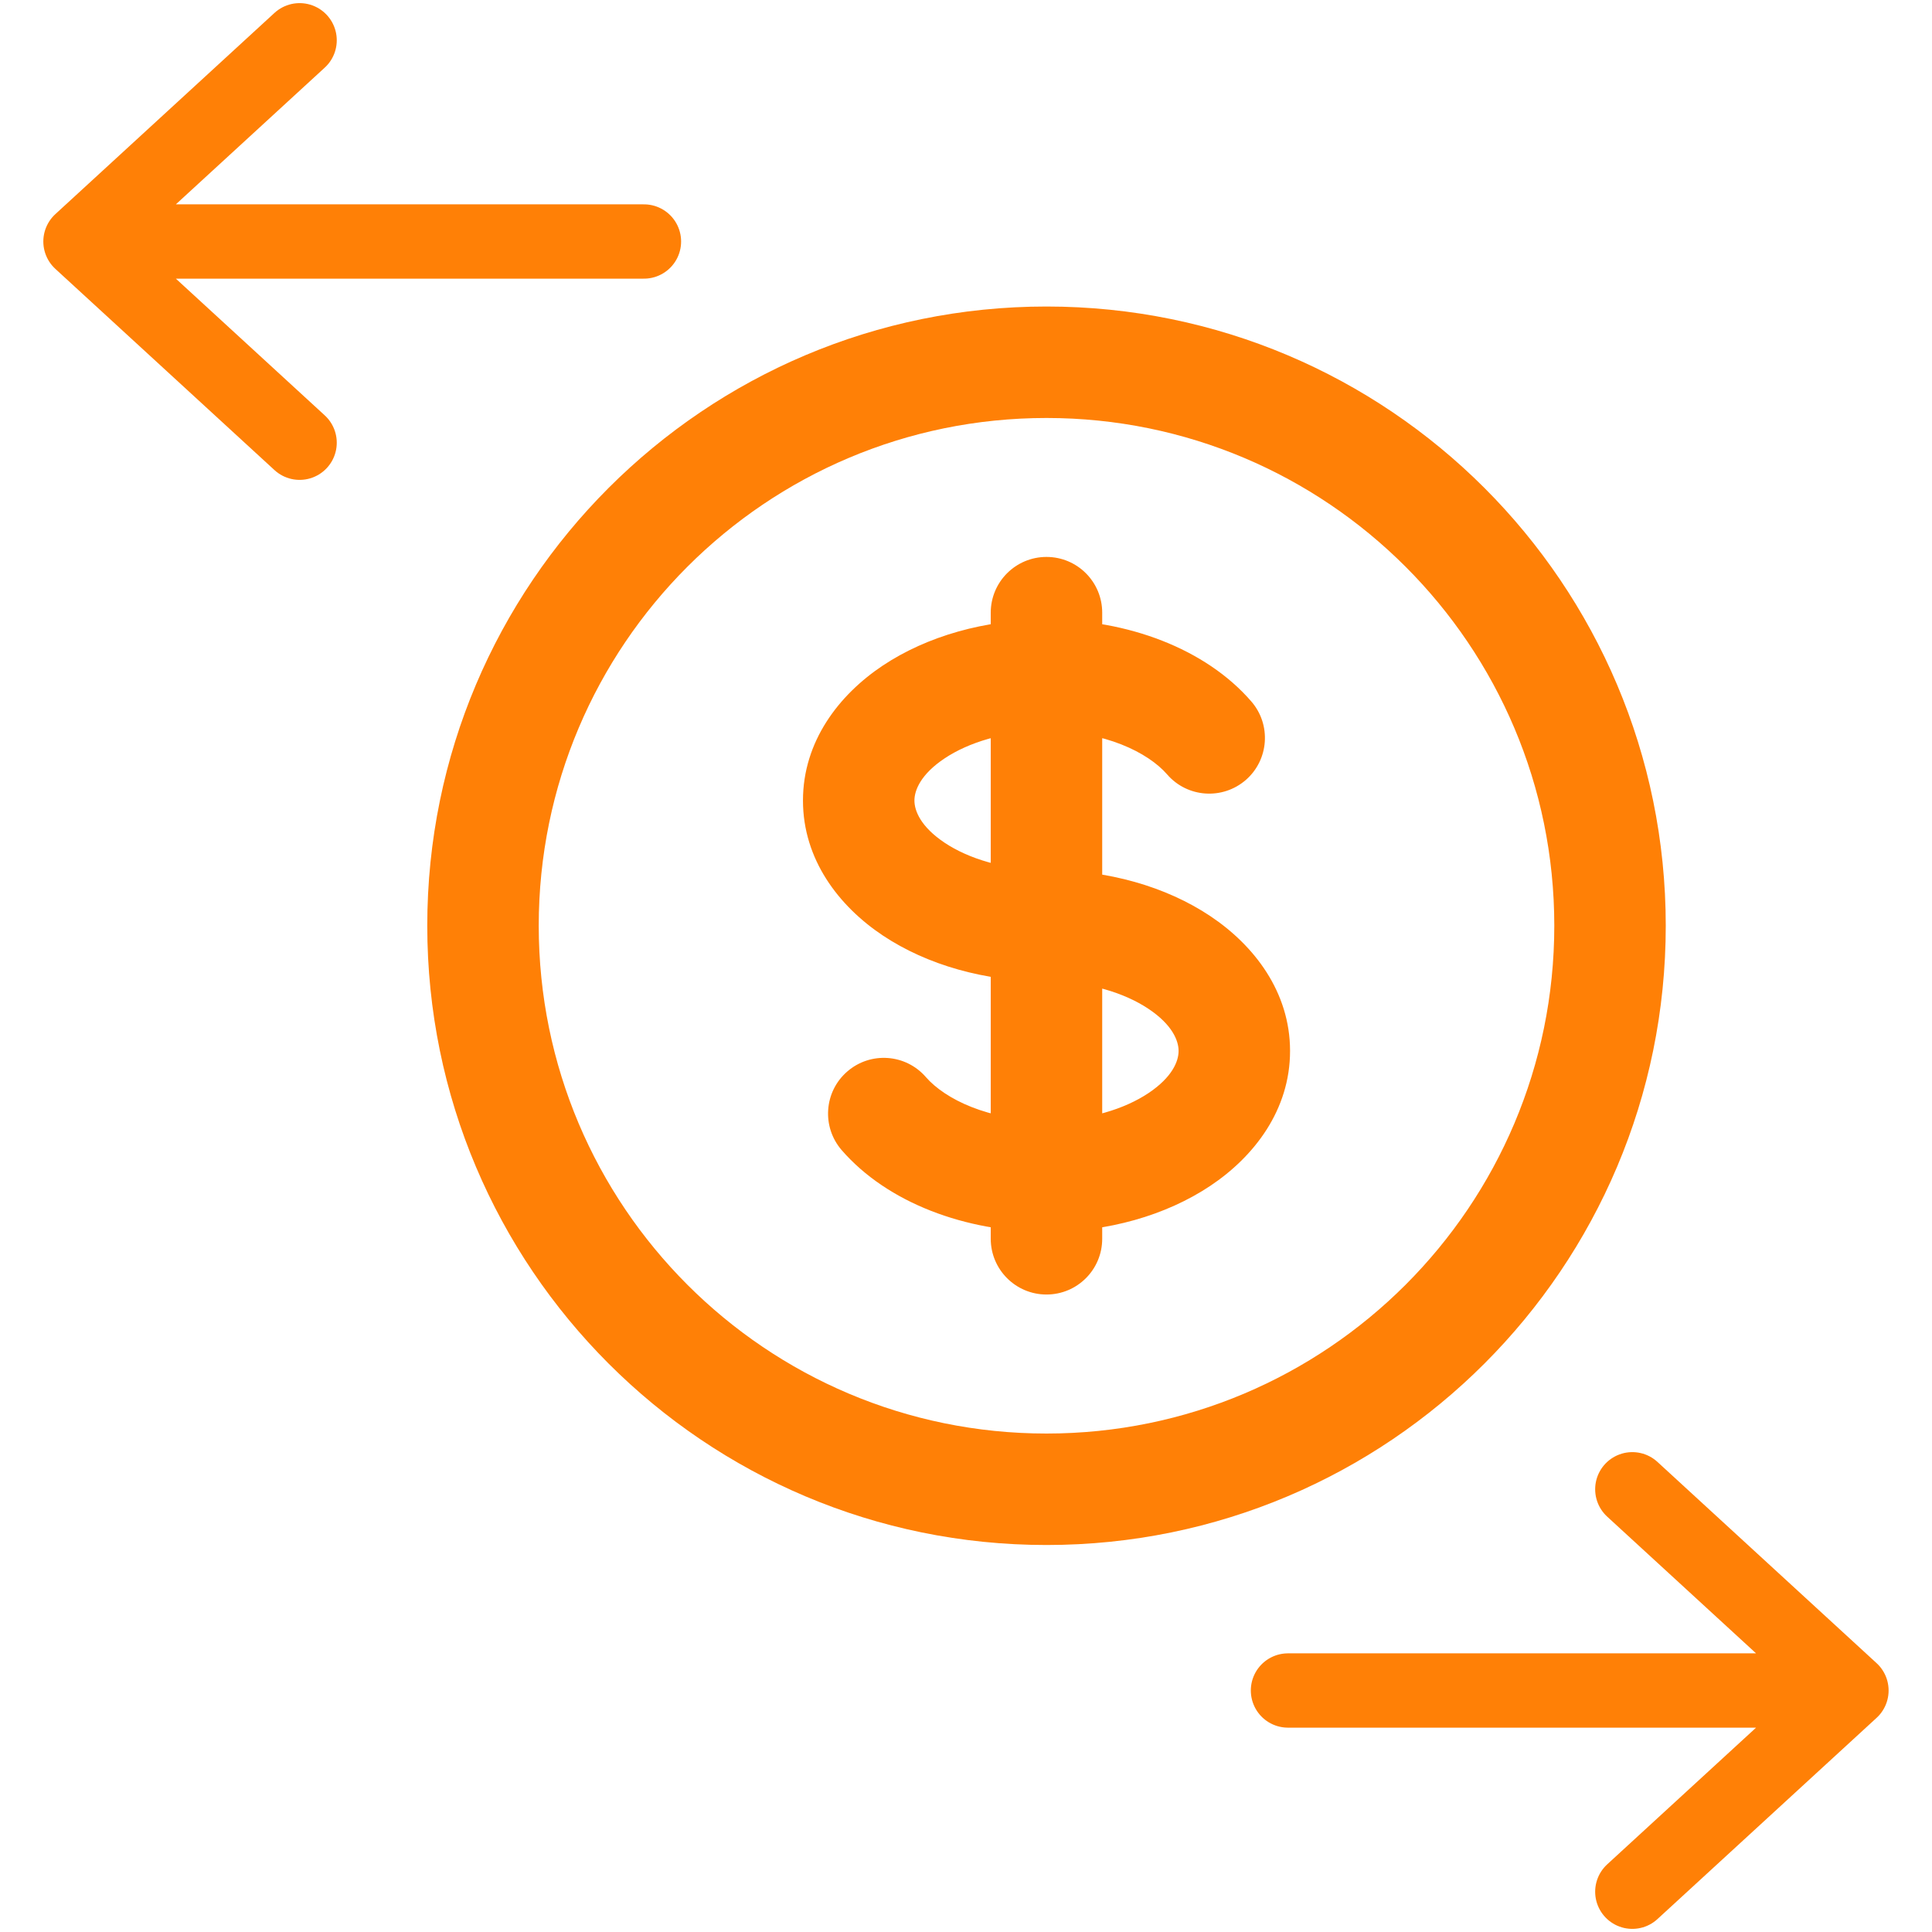
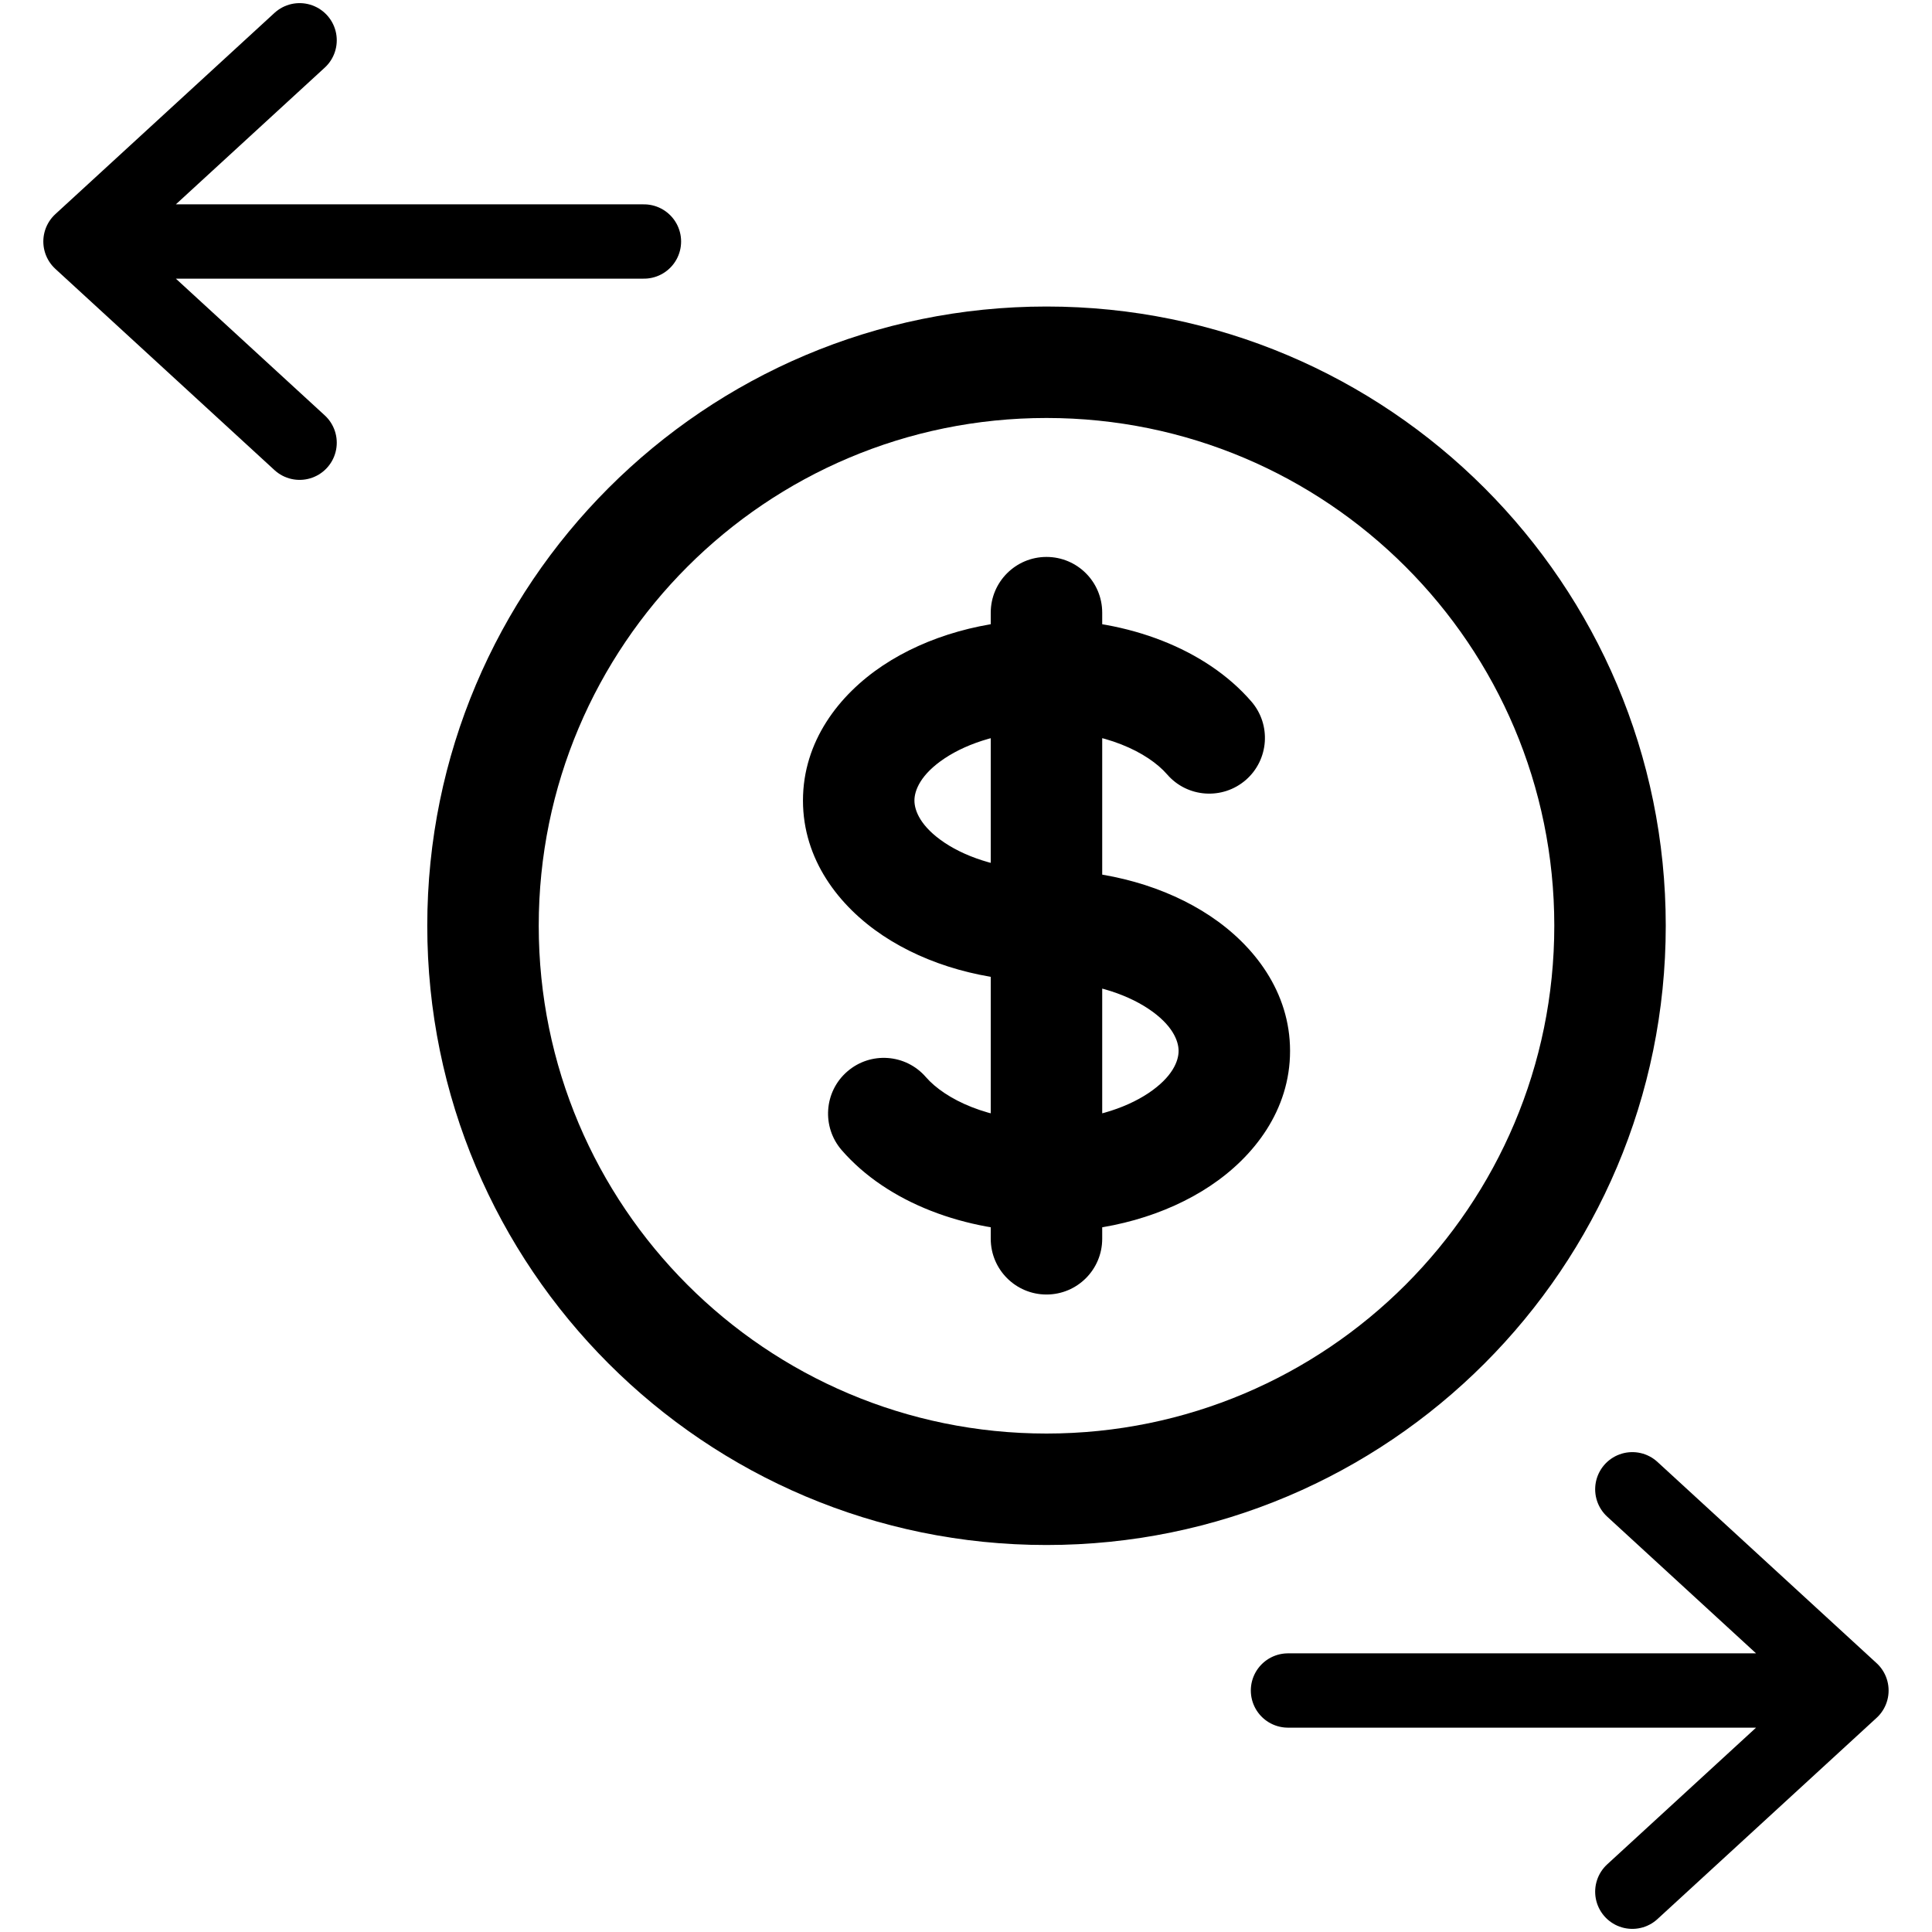
<svg xmlns="http://www.w3.org/2000/svg" width="26" height="26" viewBox="0 0 26 26" fill="none">
-   <path d="M4.032 5.958L1.083 3.25M1.083 3.25L4.032 0.542M1.083 3.25L8.666 3.25" stroke="#FF8006" stroke-linecap="round" stroke-linejoin="round" />
-   <path d="M21.967 25.458L24.916 22.75M24.916 22.75L21.967 20.042M24.916 22.75L17.333 22.75" stroke="#FF8006" stroke-linecap="round" stroke-linejoin="round" />
-   <path d="M15.707 10.422C15.978 10.735 16.452 10.768 16.765 10.497C17.077 10.226 17.111 9.752 16.839 9.439L15.707 10.422ZM12.46 14.495C12.189 14.182 11.715 14.148 11.402 14.42C11.089 14.691 11.056 15.165 11.327 15.478L12.46 14.495ZM14.833 8.245C14.833 7.831 14.498 7.495 14.083 7.495C13.669 7.495 13.333 7.831 13.333 8.245H14.833ZM13.333 16.671C13.333 17.085 13.669 17.421 14.083 17.421C14.498 17.421 14.833 17.085 14.833 16.671L13.333 16.671ZM20.917 12.458C20.917 16.232 17.857 19.292 14.083 19.292V20.792C18.686 20.792 22.417 17.061 22.417 12.458H20.917ZM14.083 19.292C10.309 19.292 7.25 16.232 7.25 12.458H5.75C5.75 17.061 9.481 20.792 14.083 20.792V19.292ZM7.25 12.458C7.25 8.684 10.309 5.625 14.083 5.625V4.125C9.481 4.125 5.75 7.856 5.75 12.458H7.25ZM14.083 5.625C17.857 5.625 20.917 8.684 20.917 12.458H22.417C22.417 7.856 18.686 4.125 14.083 4.125V5.625ZM14.083 11.708C13.513 11.708 13.03 11.553 12.712 11.341C12.389 11.125 12.306 10.91 12.306 10.773H10.806C10.806 11.567 11.288 12.194 11.88 12.589C12.477 12.987 13.258 13.208 14.083 13.208V11.708ZM12.306 10.773C12.306 10.637 12.389 10.421 12.712 10.206C13.03 9.994 13.513 9.838 14.083 9.838V8.338C13.258 8.338 12.477 8.56 11.88 8.957C11.288 9.352 10.806 9.979 10.806 10.773H12.306ZM14.083 9.838C14.864 9.838 15.448 10.124 15.707 10.422L16.839 9.439C16.224 8.729 15.174 8.338 14.083 8.338V9.838ZM14.083 13.208C14.654 13.208 15.137 13.364 15.455 13.576C15.778 13.791 15.861 14.007 15.861 14.143H17.361C17.361 13.349 16.878 12.722 16.287 12.328C15.69 11.93 14.909 11.708 14.083 11.708V13.208ZM13.333 8.245V9.088H14.833V8.245H13.333ZM13.333 15.829L13.333 16.671L14.833 16.671L14.833 15.829L13.333 15.829ZM14.083 15.079C13.303 15.079 12.719 14.792 12.46 14.495L11.327 15.478C11.943 16.187 12.993 16.579 14.083 16.579L14.083 15.079ZM15.861 14.143C15.861 14.28 15.778 14.495 15.455 14.711C15.137 14.923 14.654 15.079 14.083 15.079V16.579C14.909 16.579 15.69 16.357 16.287 15.959C16.878 15.565 17.361 14.938 17.361 14.143H15.861ZM13.333 9.088L13.333 15.829L14.833 15.829L14.833 9.088L13.333 9.088Z" fill="#FF8006" />
+   <path d="M4.032 5.958L1.083 3.25M1.083 3.25L4.032 0.542M1.083 3.25L8.666 3.25" stroke="currentColor" stroke-linecap="round" stroke-linejoin="round" />
+   <path d="M21.967 25.458L24.916 22.75M24.916 22.75L21.967 20.042M24.916 22.75L17.333 22.75" stroke="currentColor" stroke-linecap="round" stroke-linejoin="round" />
+   <path d="M15.707 10.422C15.978 10.735 16.452 10.768 16.765 10.497C17.077 10.226 17.111 9.752 16.839 9.439L15.707 10.422ZM12.46 14.495C12.189 14.182 11.715 14.148 11.402 14.42C11.089 14.691 11.056 15.165 11.327 15.478L12.46 14.495ZM14.833 8.245C14.833 7.831 14.498 7.495 14.083 7.495C13.669 7.495 13.333 7.831 13.333 8.245H14.833ZM13.333 16.671C13.333 17.085 13.669 17.421 14.083 17.421C14.498 17.421 14.833 17.085 14.833 16.671L13.333 16.671ZM20.917 12.458C20.917 16.232 17.857 19.292 14.083 19.292V20.792C18.686 20.792 22.417 17.061 22.417 12.458H20.917ZM14.083 19.292C10.309 19.292 7.25 16.232 7.25 12.458H5.75C5.75 17.061 9.481 20.792 14.083 20.792V19.292ZM7.25 12.458C7.25 8.684 10.309 5.625 14.083 5.625V4.125C9.481 4.125 5.75 7.856 5.75 12.458H7.25ZM14.083 5.625C17.857 5.625 20.917 8.684 20.917 12.458H22.417C22.417 7.856 18.686 4.125 14.083 4.125V5.625ZM14.083 11.708C13.513 11.708 13.03 11.553 12.712 11.341C12.389 11.125 12.306 10.91 12.306 10.773H10.806C10.806 11.567 11.288 12.194 11.88 12.589C12.477 12.987 13.258 13.208 14.083 13.208V11.708ZM12.306 10.773C12.306 10.637 12.389 10.421 12.712 10.206C13.03 9.994 13.513 9.838 14.083 9.838V8.338C13.258 8.338 12.477 8.56 11.88 8.957C11.288 9.352 10.806 9.979 10.806 10.773H12.306ZM14.083 9.838C14.864 9.838 15.448 10.124 15.707 10.422L16.839 9.439C16.224 8.729 15.174 8.338 14.083 8.338V9.838ZM14.083 13.208C14.654 13.208 15.137 13.364 15.455 13.576C15.778 13.791 15.861 14.007 15.861 14.143H17.361C17.361 13.349 16.878 12.722 16.287 12.328C15.69 11.93 14.909 11.708 14.083 11.708V13.208ZM13.333 8.245V9.088H14.833V8.245H13.333ZM13.333 15.829L13.333 16.671L14.833 16.671L14.833 15.829L13.333 15.829ZM14.083 15.079C13.303 15.079 12.719 14.792 12.46 14.495L11.327 15.478C11.943 16.187 12.993 16.579 14.083 16.579L14.083 15.079ZM15.861 14.143C15.861 14.28 15.778 14.495 15.455 14.711C15.137 14.923 14.654 15.079 14.083 15.079V16.579C14.909 16.579 15.69 16.357 16.287 15.959C16.878 15.565 17.361 14.938 17.361 14.143H15.861ZM13.333 9.088L13.333 15.829L14.833 15.829L14.833 9.088L13.333 9.088Z" fill="currentColor" />
</svg>
